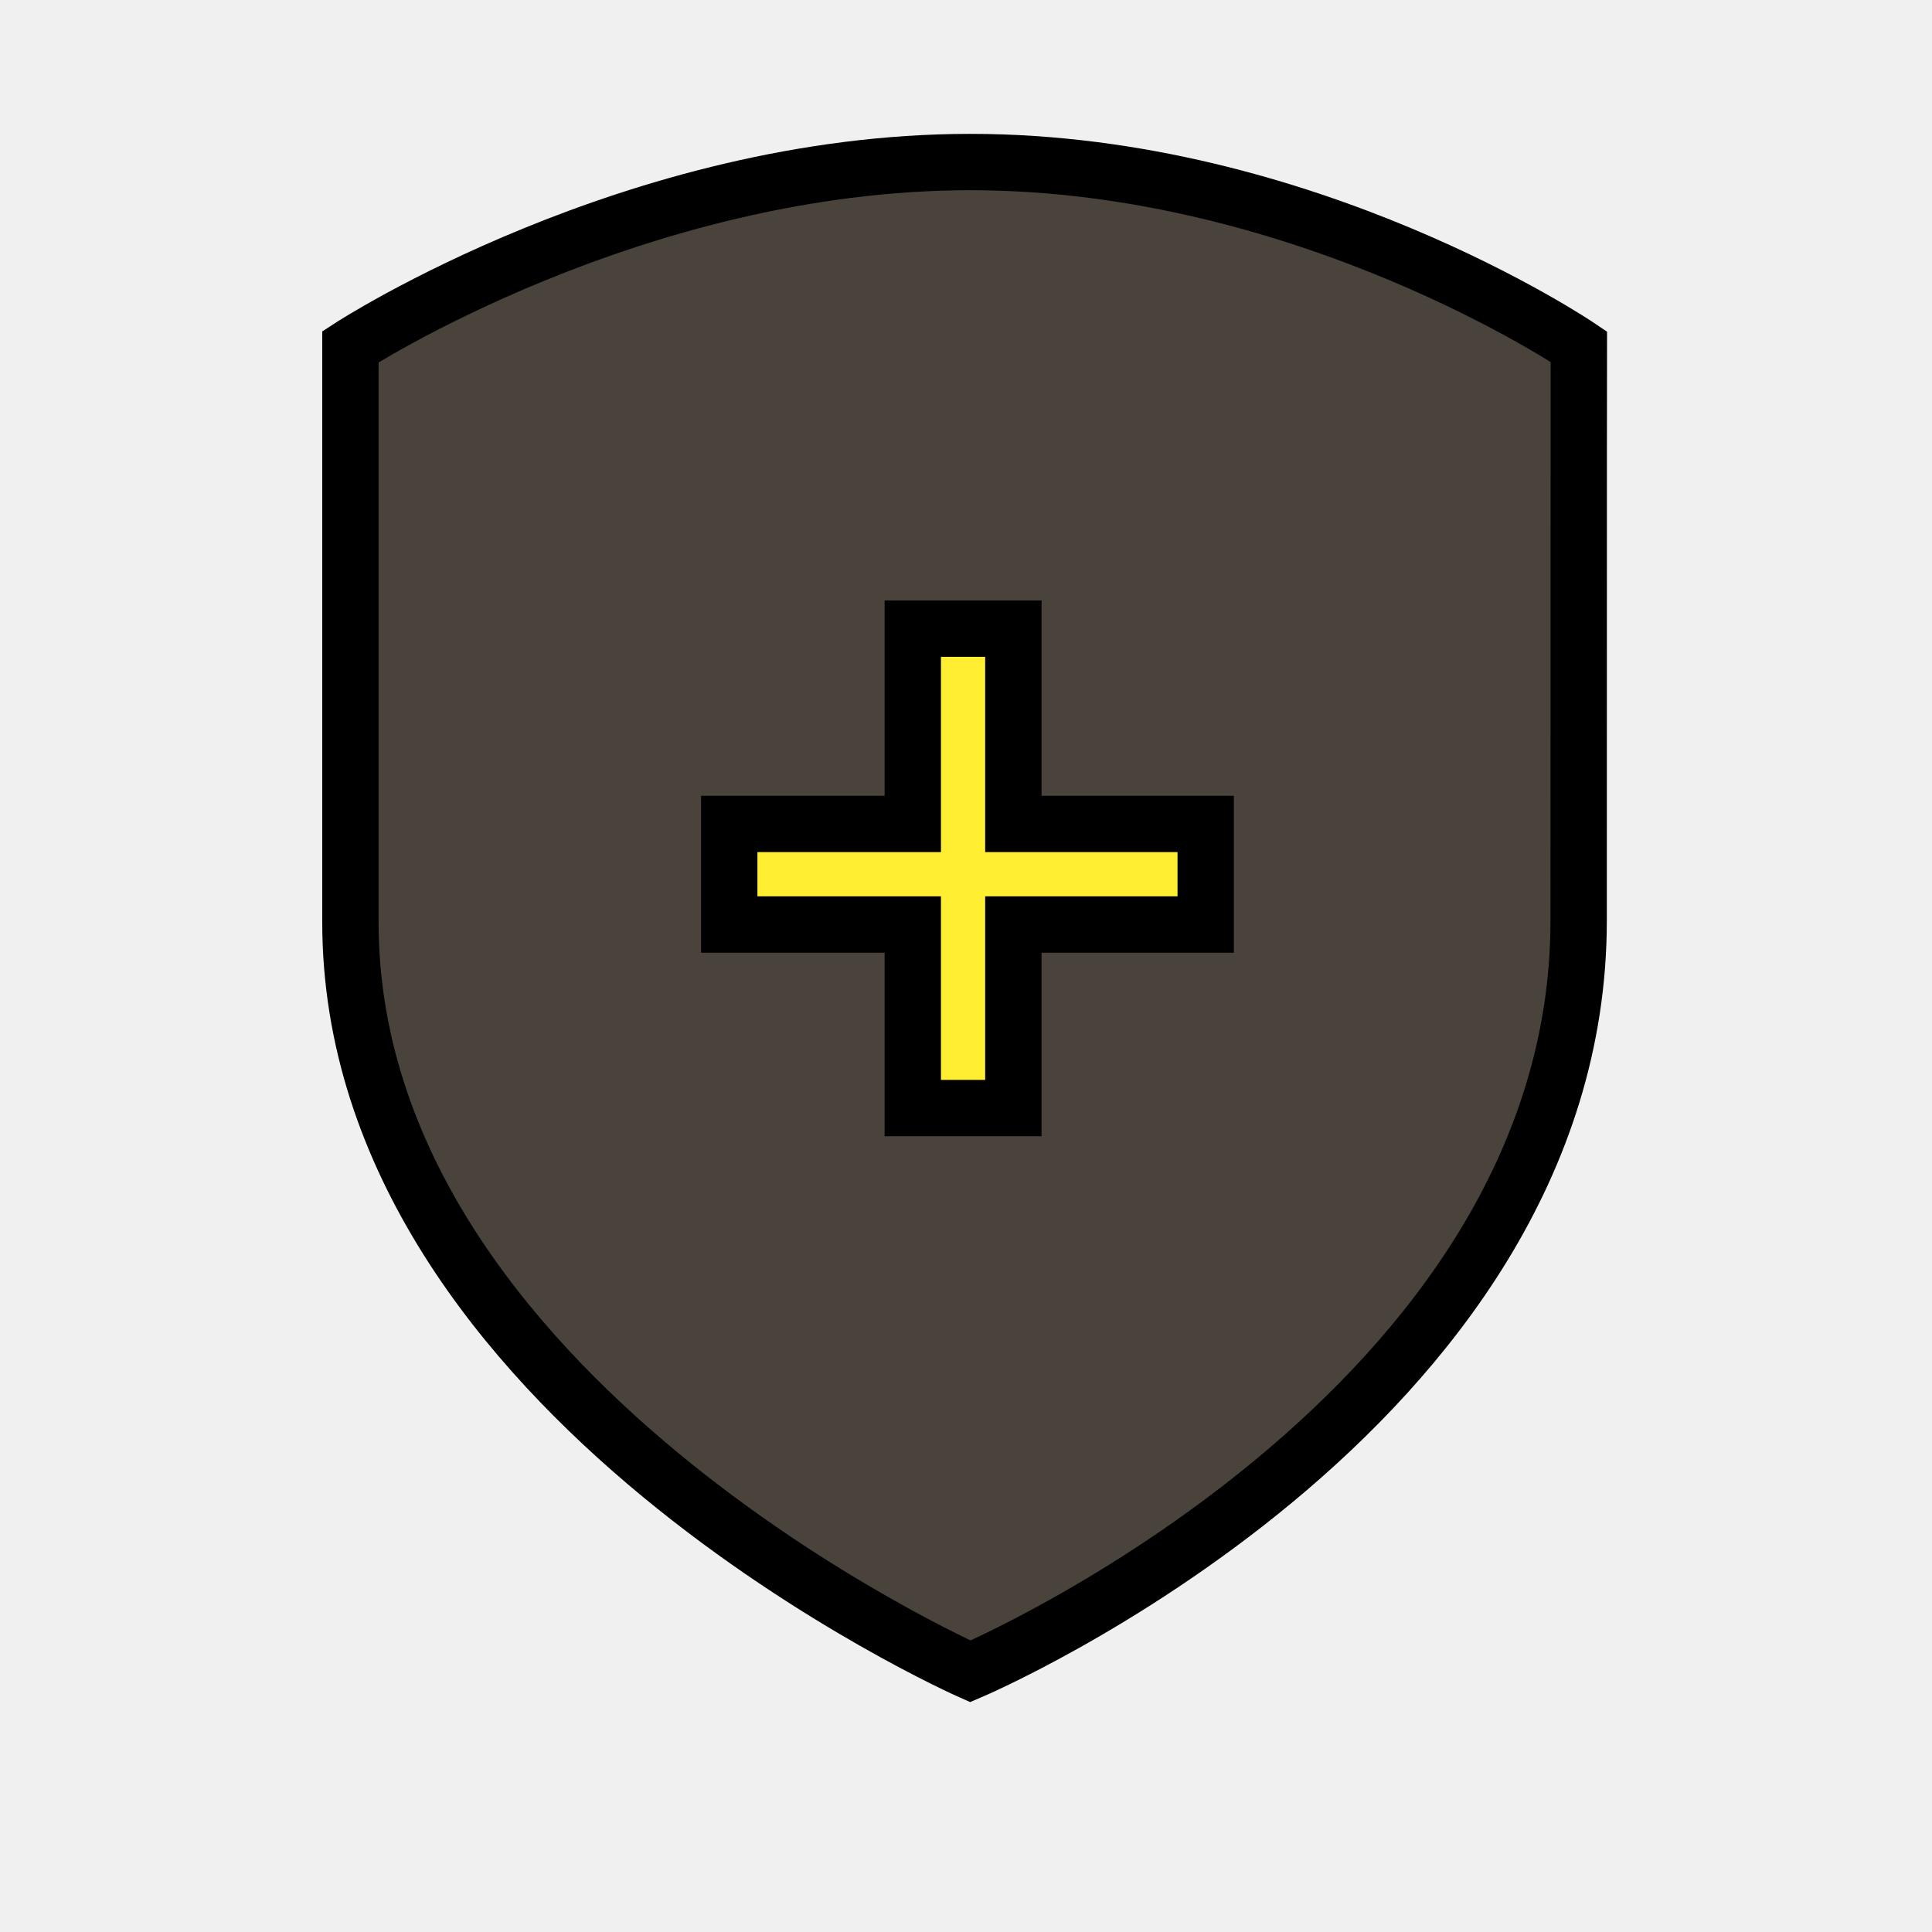
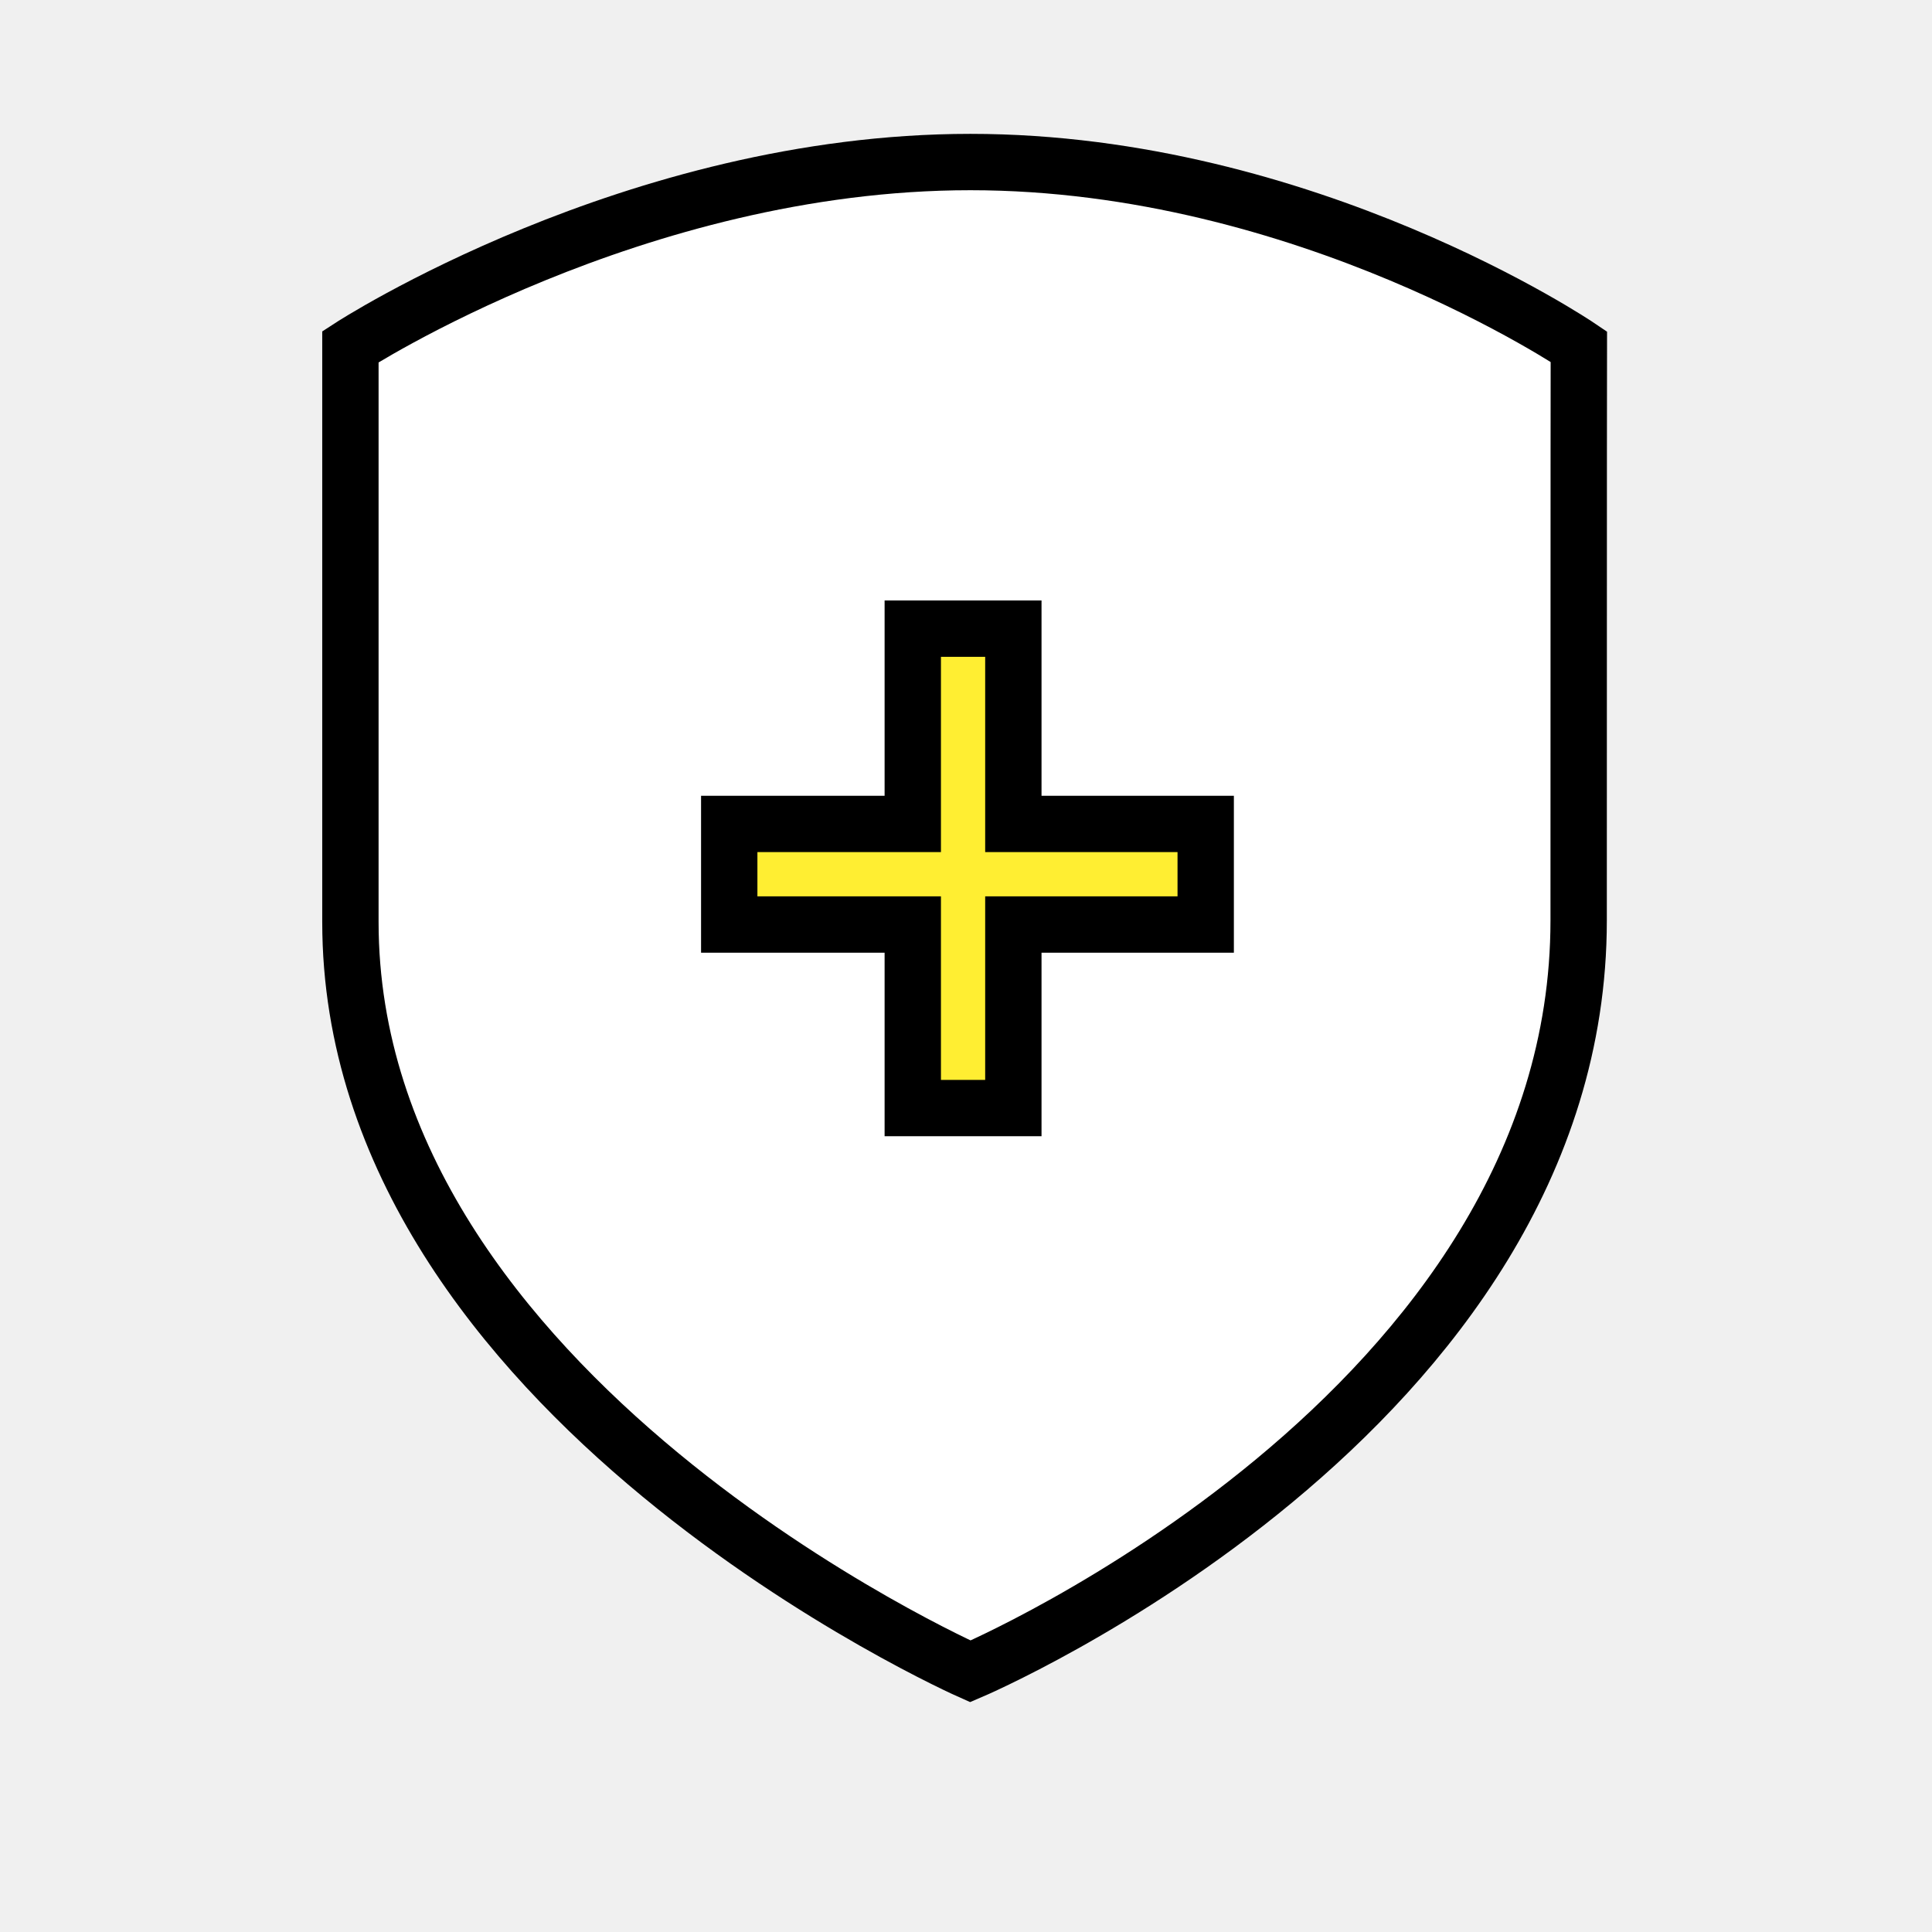
<svg xmlns="http://www.w3.org/2000/svg" viewBox="-1.7 -1.7 20.40 20.40" version="1.1" class="si-glyph si-glyph-shield-plus" fill="#000000" stroke="#000000">
  <g id="SVGRepo_bgCarrier" stroke-width="0" transform="translate(4.25,4.25), scale(0.5)">
    <rect x="-1.7" y="-1.7" width="20.40" height="20.40" rx="10.2" fill="#ffee32" strokewidth="0" />
  </g>
  <g id="SVGRepo_tracerCarrier" stroke-linecap="round" stroke-linejoin="round" />
  <g id="SVGRepo_iconCarrier">
    <defs> </defs>
    <g stroke-width="0.595" fill="none" fill-rule="evenodd">
-       <path d="M2,1.961 L2,8.035 C2,13.051 8.546,15.948 8.546,15.948 C8.546,15.948 14.969,13.218 14.969,8.019 C14.969,2.823 14.971,1.96 14.971,1.96 C14.971,1.96 12.094,0.011 8.546,0.011 C4.998,0.011 2,1.961 2,1.961 Z M11.031,8.062 L9,8.062 L9,10 L7.938,10 L7.938,8.062 L6,8.062 L6,7 L7.938,7 L7.938,4.938 L9,4.938 L9,7 L11.031,7 L11.031,8.062 L11.031,8.062 Z" fill="#4a433c" class="si-glyph-fill"> </path>
+       <path d="M2,1.961 L2,8.035 C2,13.051 8.546,15.948 8.546,15.948 C8.546,15.948 14.969,13.218 14.969,8.019 C14.969,2.823 14.971,1.96 14.971,1.96 C14.971,1.96 12.094,0.011 8.546,0.011 C4.998,0.011 2,1.961 2,1.961 Z M11.031,8.062 L9,8.062 L9,10 L7.938,10 L7.938,8.062 L6,8.062 L6,7 L7.938,7 L7.938,4.938 L9,4.938 L9,7 L11.031,7 L11.031,8.062 L11.031,8.062 Z" fill="white" class="si-glyph-fill"> </path>
    </g>
  </g>
</svg>
